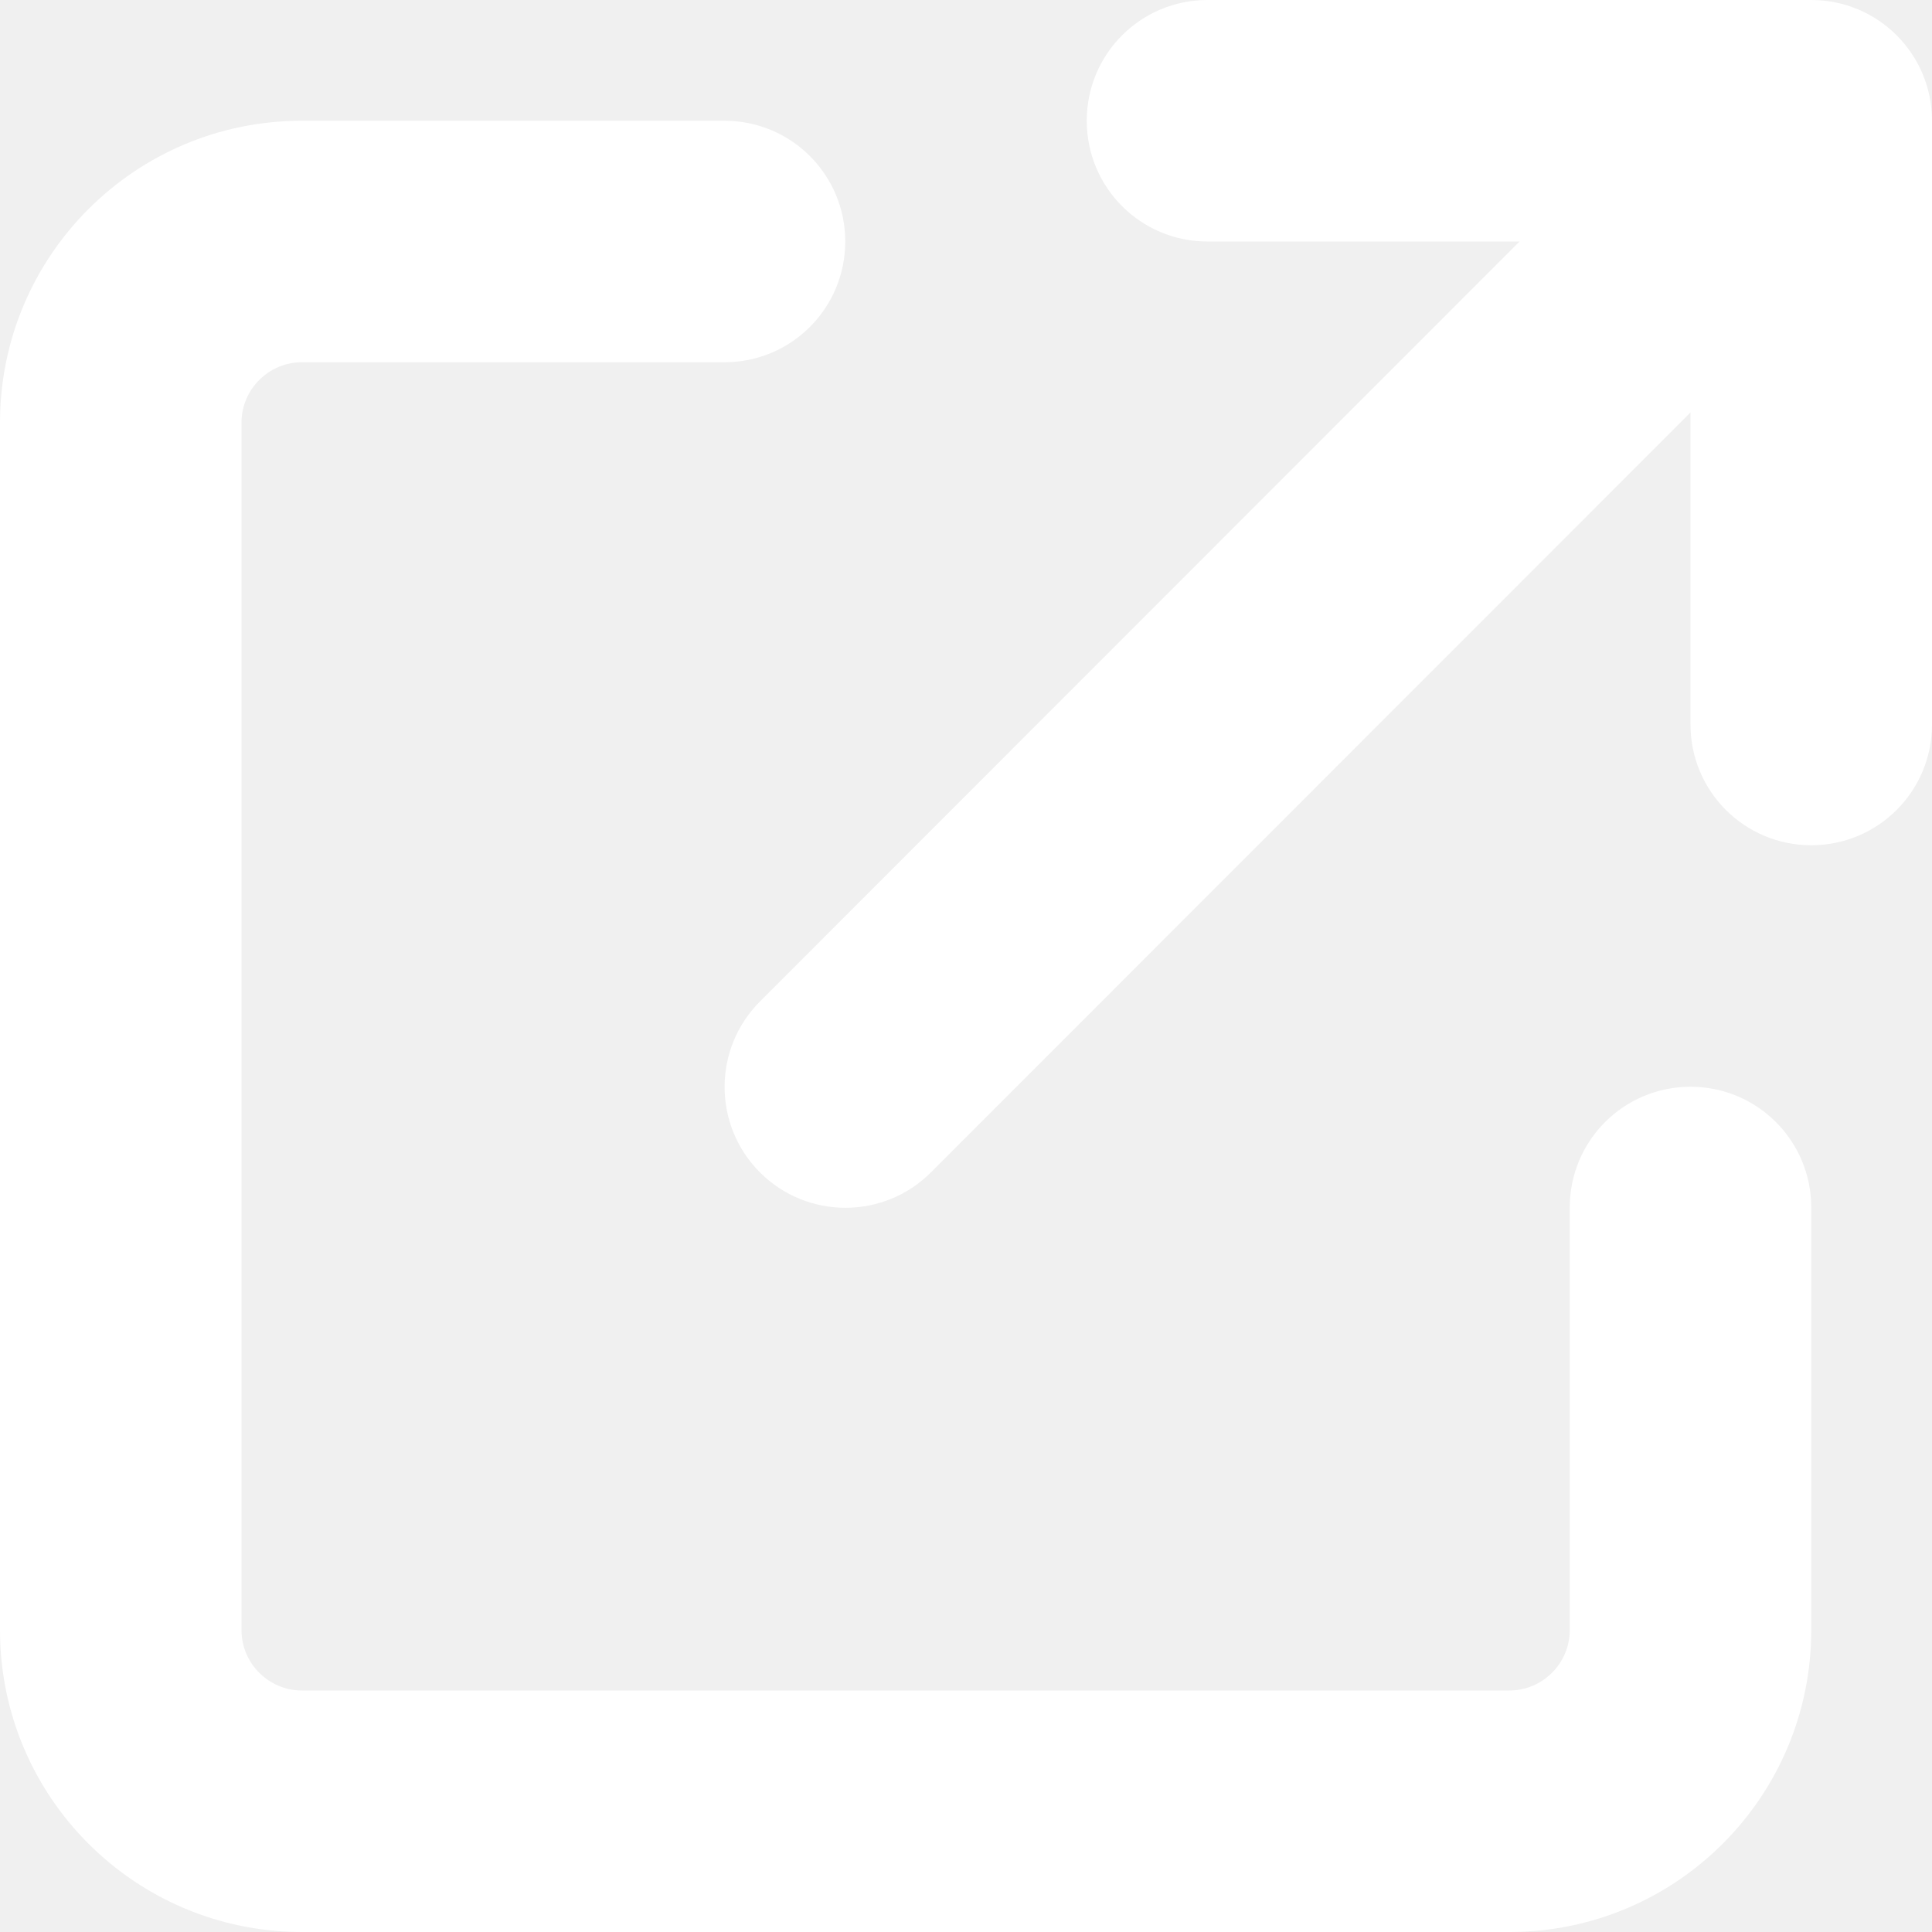
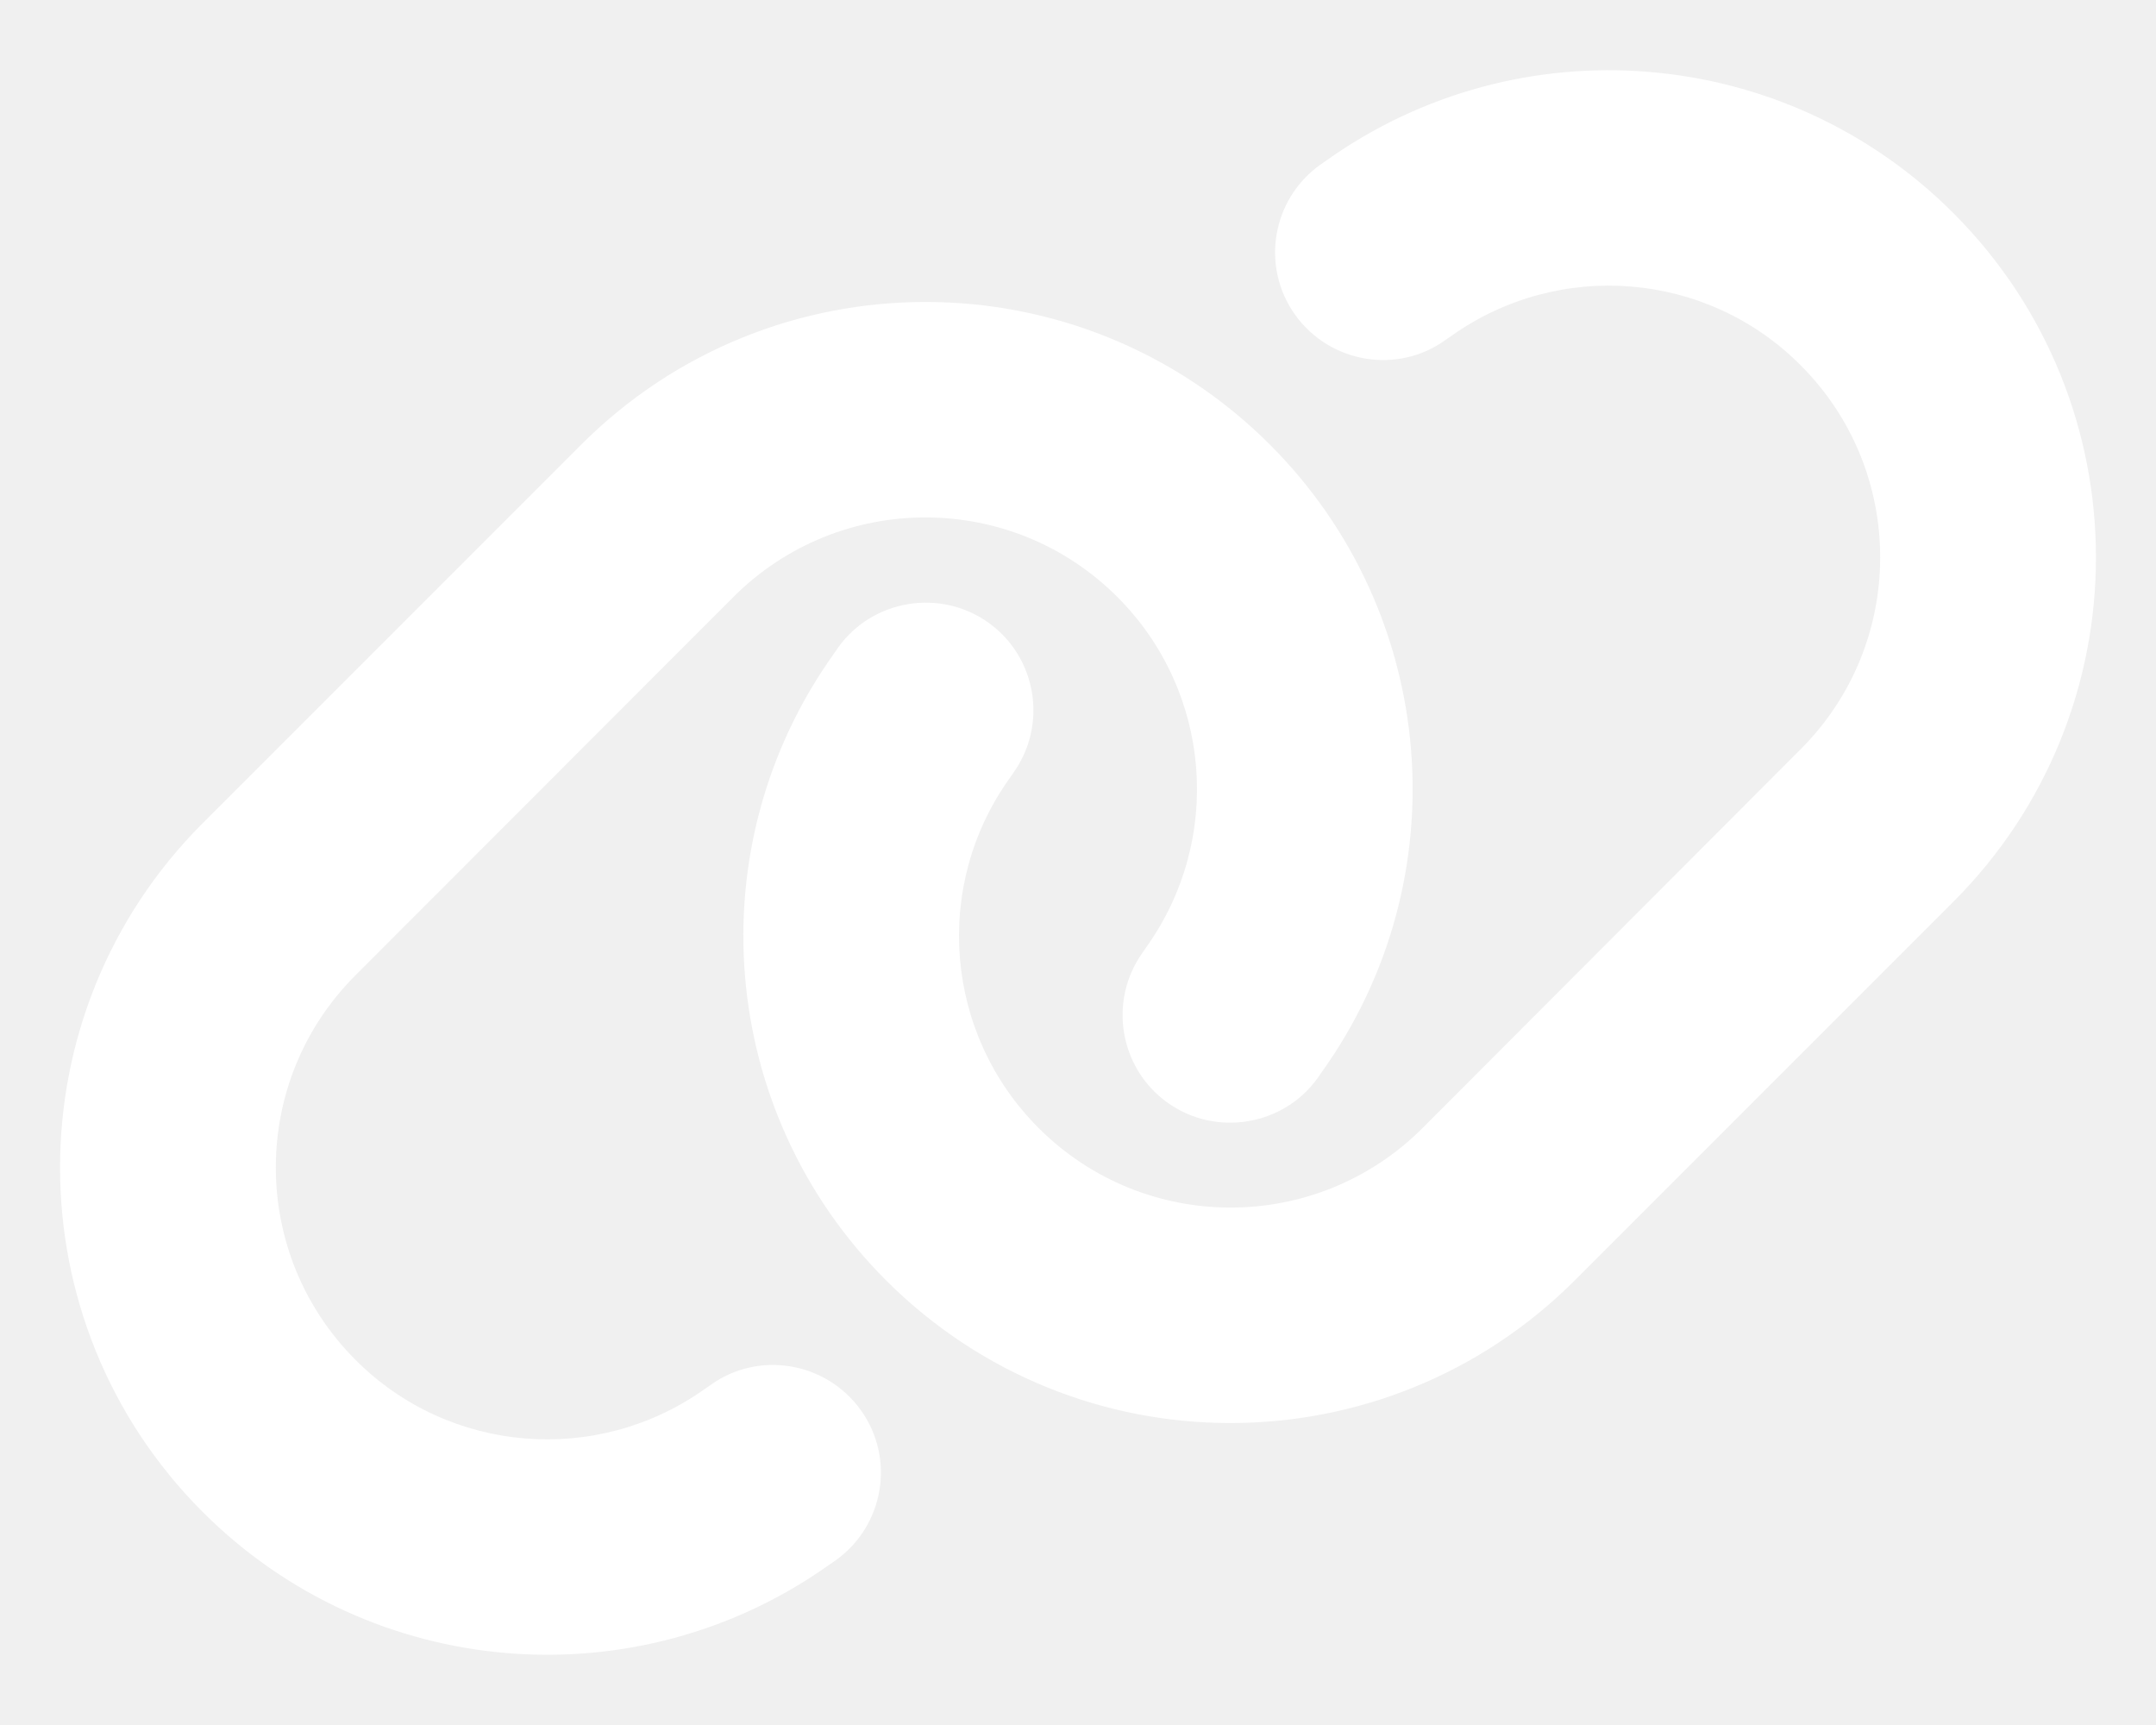
- <svg xmlns="http://www.w3.org/2000/svg" viewBox="0 0 512 512">
-   <path d="M320 0c-17.7 0-32 14.3-32 32s14.3 32 32 32h82.7L201.4 265.4c-12.5 12.5-12.5 32.8 0 45.3s32.8 12.5 45.3 0L448 109.3V192c0 17.7 14.3 32 32 32s32-14.3 32-32V32c0-17.7-14.3-32-32-32H320zM80 32C35.8 32 0 67.8 0 112V432c0 44.2 35.8 80 80 80H400c44.2 0 80-35.8 80-80V320c0-17.7-14.3-32-32-32s-32 14.3-32 32V432c0 8.8-7.2 16-16 16H80c-8.8 0-16-7.2-16-16V112c0-8.8 7.2-16 16-16H192c17.7 0 32-14.3 32-32s-14.3-32-32-32H80z" fill="#fff" />
+ <svg xmlns="http://www.w3.org/2000/svg" viewBox="0 0 640 512">
+   <path d="M579.8 267.7c56.5-56.5 56.5-148 0-204.5c-50-50-128.8-56.5-186.3-15.4l-1.6 1.1c-14.4 10.3-17.7 30.3-7.4 44.6s30.3 17.7 44.6 7.4l1.6-1.1c32.1-22.9 76-19.3 103.8 8.6c31.5 31.5 31.5 82.5 0 114L422.3 334.8c-31.5 31.5-82.5 31.5-114 0c-27.9-27.9-31.5-71.8-8.6-103.8l1.1-1.6c10.3-14.4 6.9-34.4-7.4-44.6s-34.4-6.9-44.6 7.4l-1.1 1.6C206.5 251.2 213 330 263 380c56.5 56.5 148 56.5 204.5 0L579.8 267.7zM60.2 244.3c-56.5 56.5-56.5 148 0 204.5c50 50 128.8 56.5 186.3 15.4l1.6-1.1c14.4-10.3 17.7-30.3 7.4-44.6s-30.3-17.7-44.6-7.4l-1.6 1.1c-32.1 22.9-76 19.3-103.8-8.6C74 372 74 321 105.5 289.5L217.7 177.2c31.5-31.5 82.5-31.5 114 0c27.9 27.9 31.5 71.8 8.6 103.9l-1.1 1.6c-10.3 14.4-6.9 34.4 7.4 44.6s34.4 6.9 44.6-7.4l1.1-1.6C433.5 260.8 427 182 377 132c-56.5-56.5-148-56.5-204.5 0L60.2 244.3z" fill="#fff" />
</svg>
